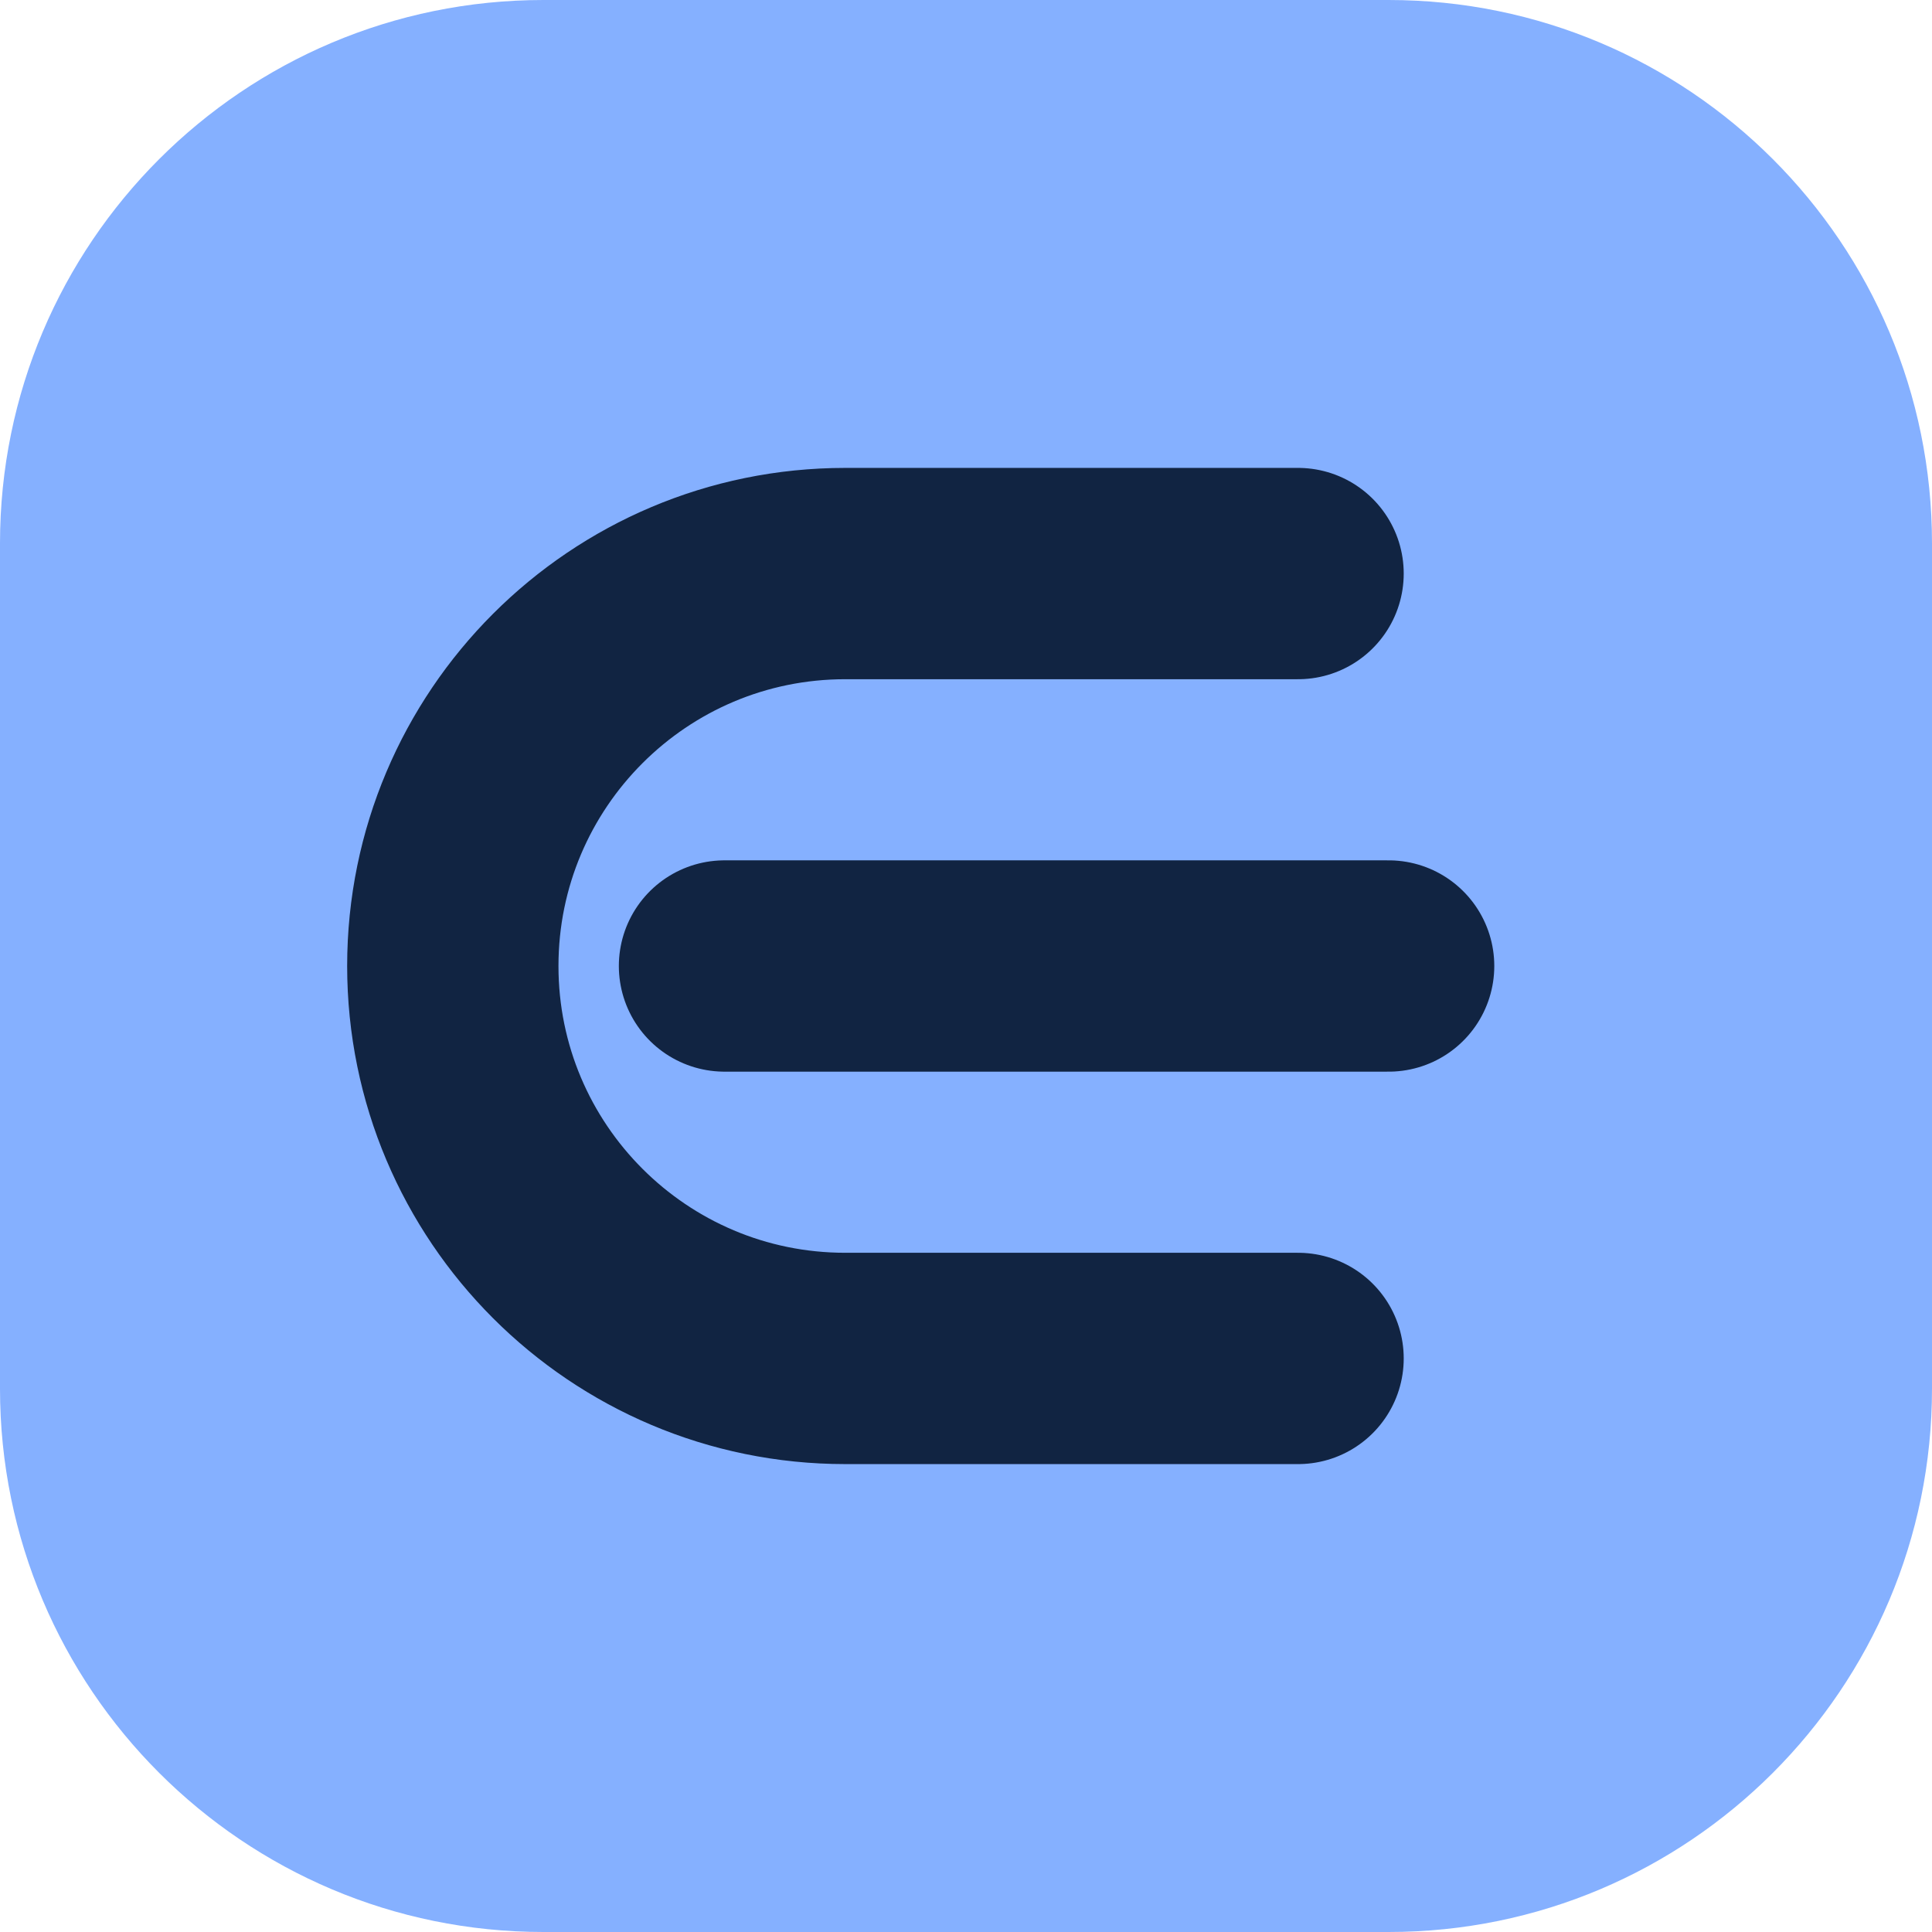
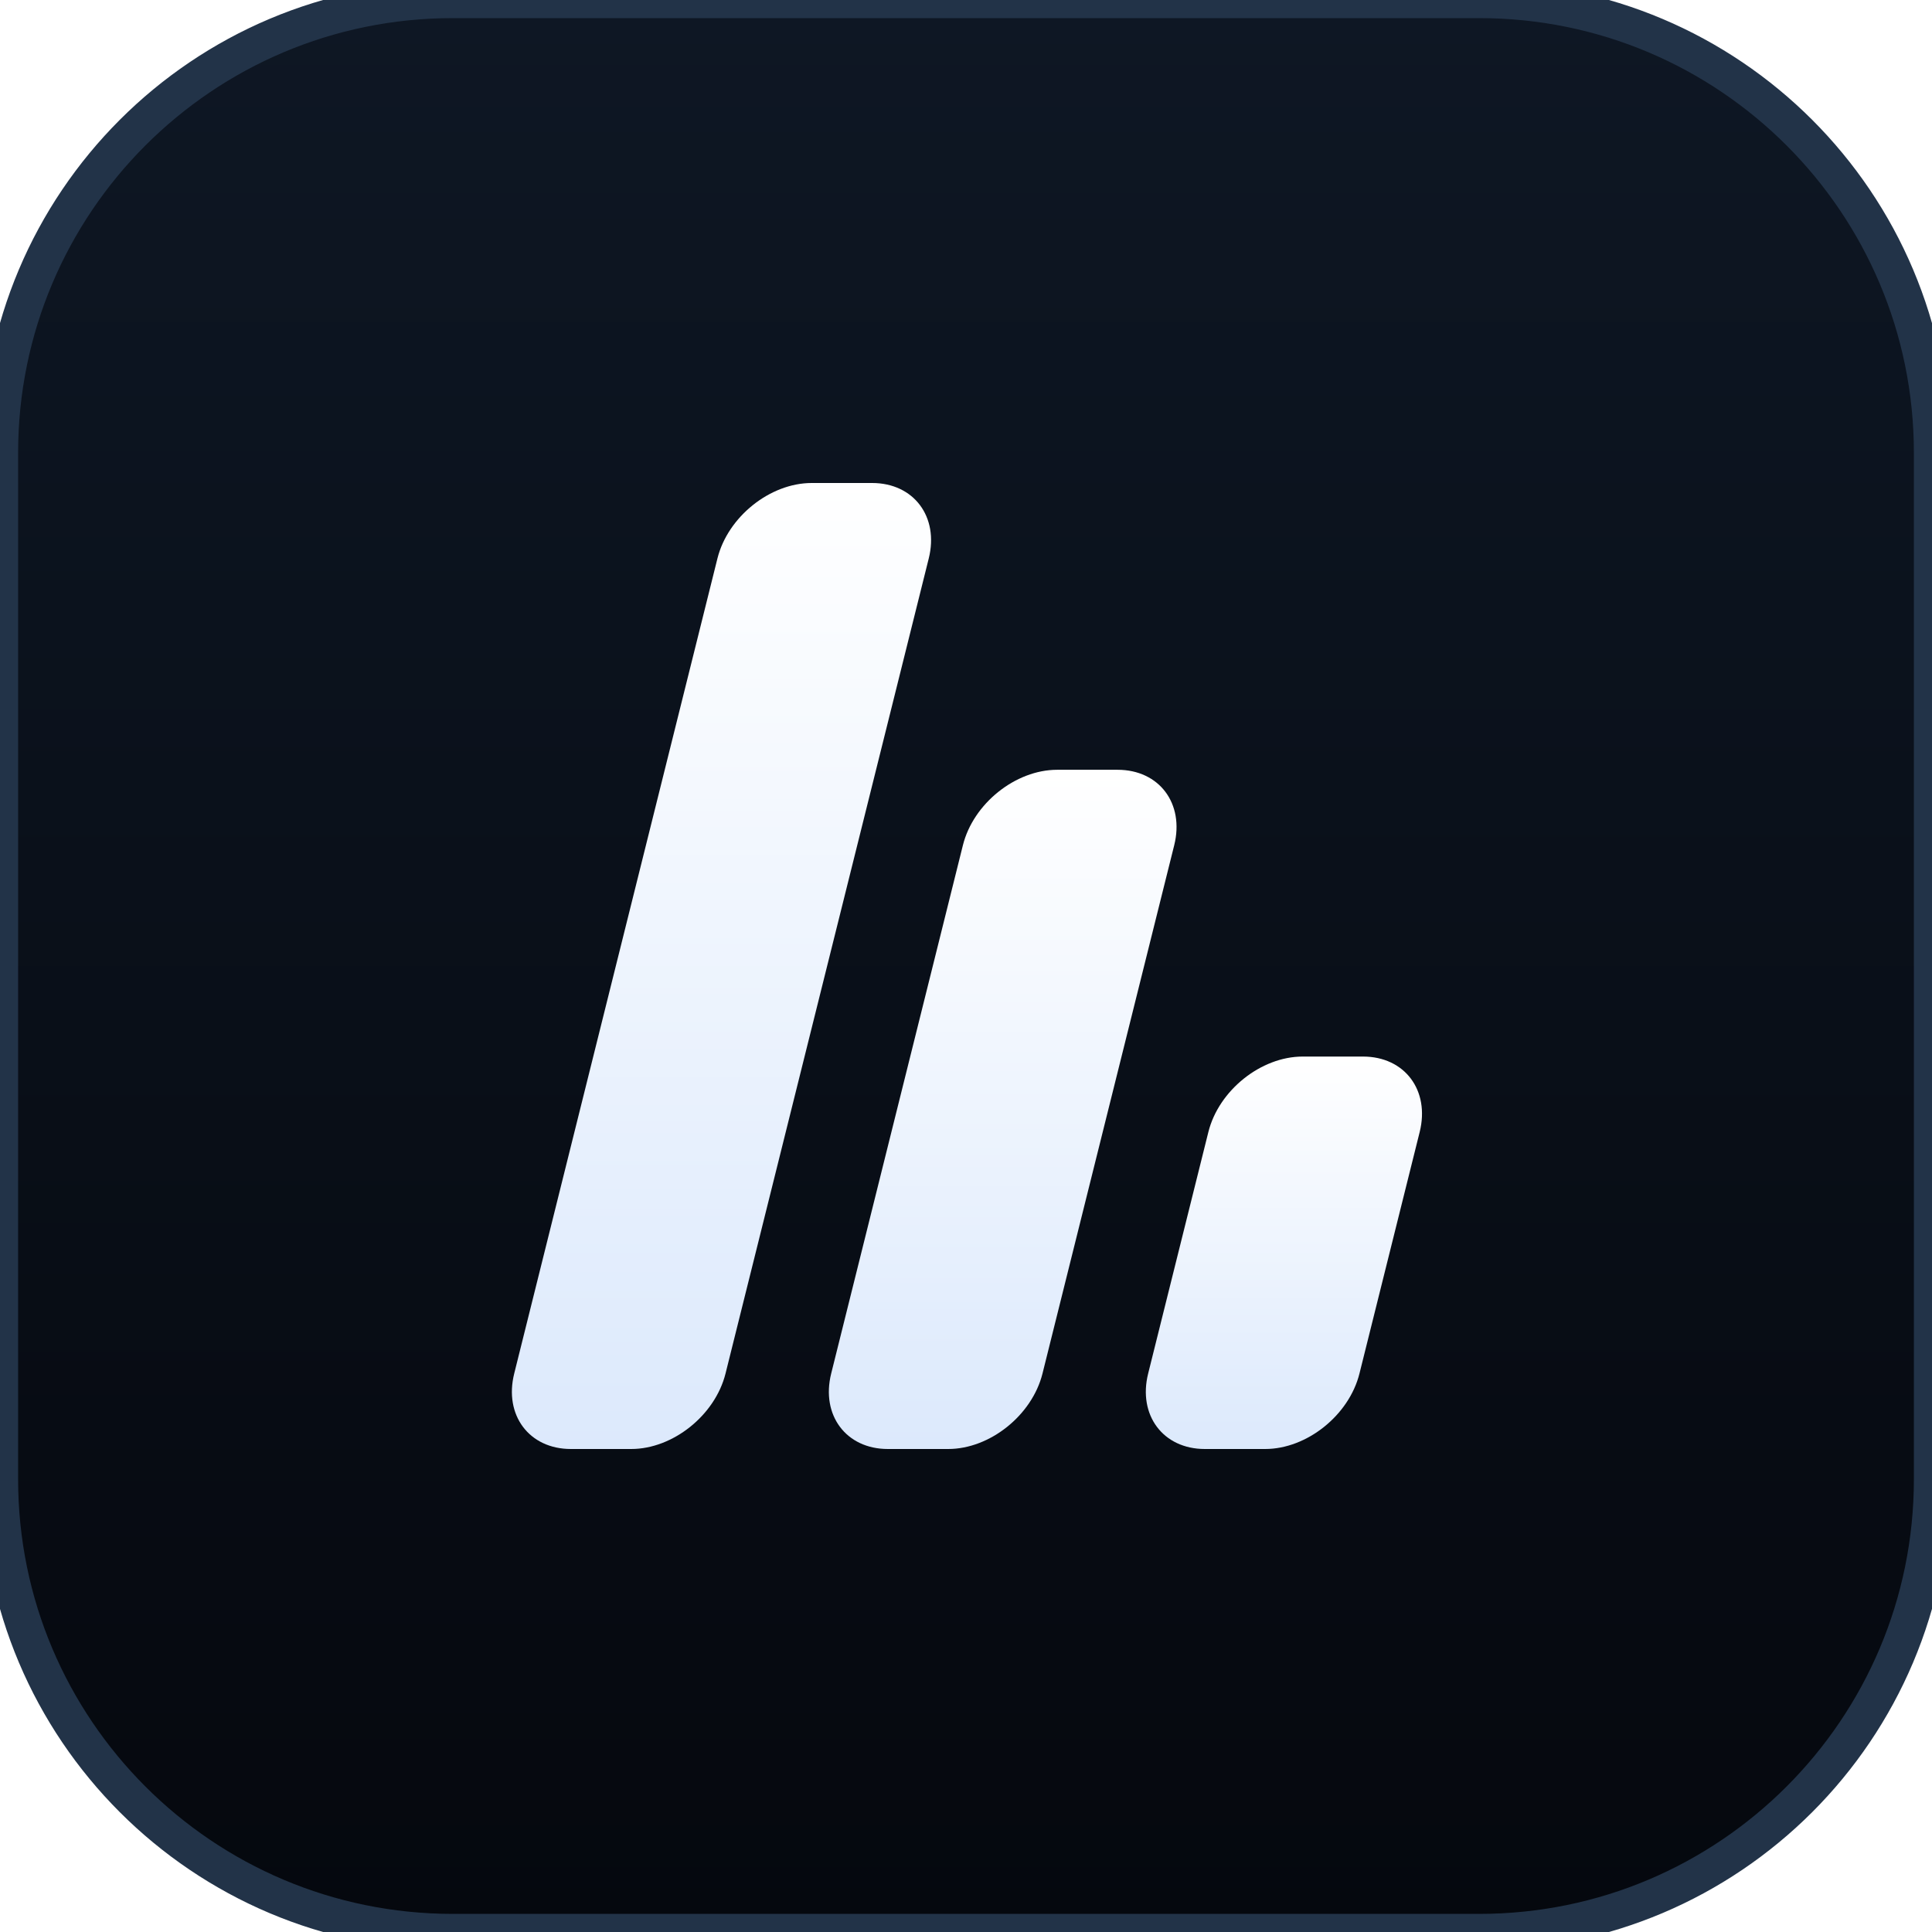
<svg xmlns="http://www.w3.org/2000/svg" viewBox="0 0 64 64">
-   <rect width="64" height="64" rx="18" fill="#85b0ff" />
-   <path d="M43 19H28a13 13 0 0 0 0 26h15M24 32h22" stroke="#112442" stroke-width="7" fill="none" stroke-linecap="round" />
+   <defs>
+     <linearGradient id="bg" x1="0" y1="0" x2="0" y2="64" gradientUnits="userSpaceOnUse">
+       <stop offset="0%" stop-color="#0e1724" />
+       <stop offset="100%" stop-color="#05080e" />
+     </linearGradient>
+     <linearGradient id="bar" x1="0" y1="0" x2="0" y2="1">
+       <stop offset="0%" stop-color="#ffffff" />
+       <stop offset="100%" stop-color="#dce9fc" />
+     </linearGradient>
+   </defs>
+   <rect width="64" height="64" rx="15" fill="url(#bg)" />
+   <rect width="64" height="64" rx="15" fill="none" stroke="#223348" stroke-width="1.2" />
+   <g fill="url(#bar)" transform="translate(32 32) skewX(-14) translate(-32 -32)">
+     <rect x="20.4" y="16" width="7" height="32" rx="2.5" />
+     <rect x="30.9" y="25.5" width="7" height="22.5" rx="2.5" />
+     <rect x="41.4" y="35" width="7" height="13" rx="2.5" />
+   </g>
</svg>
